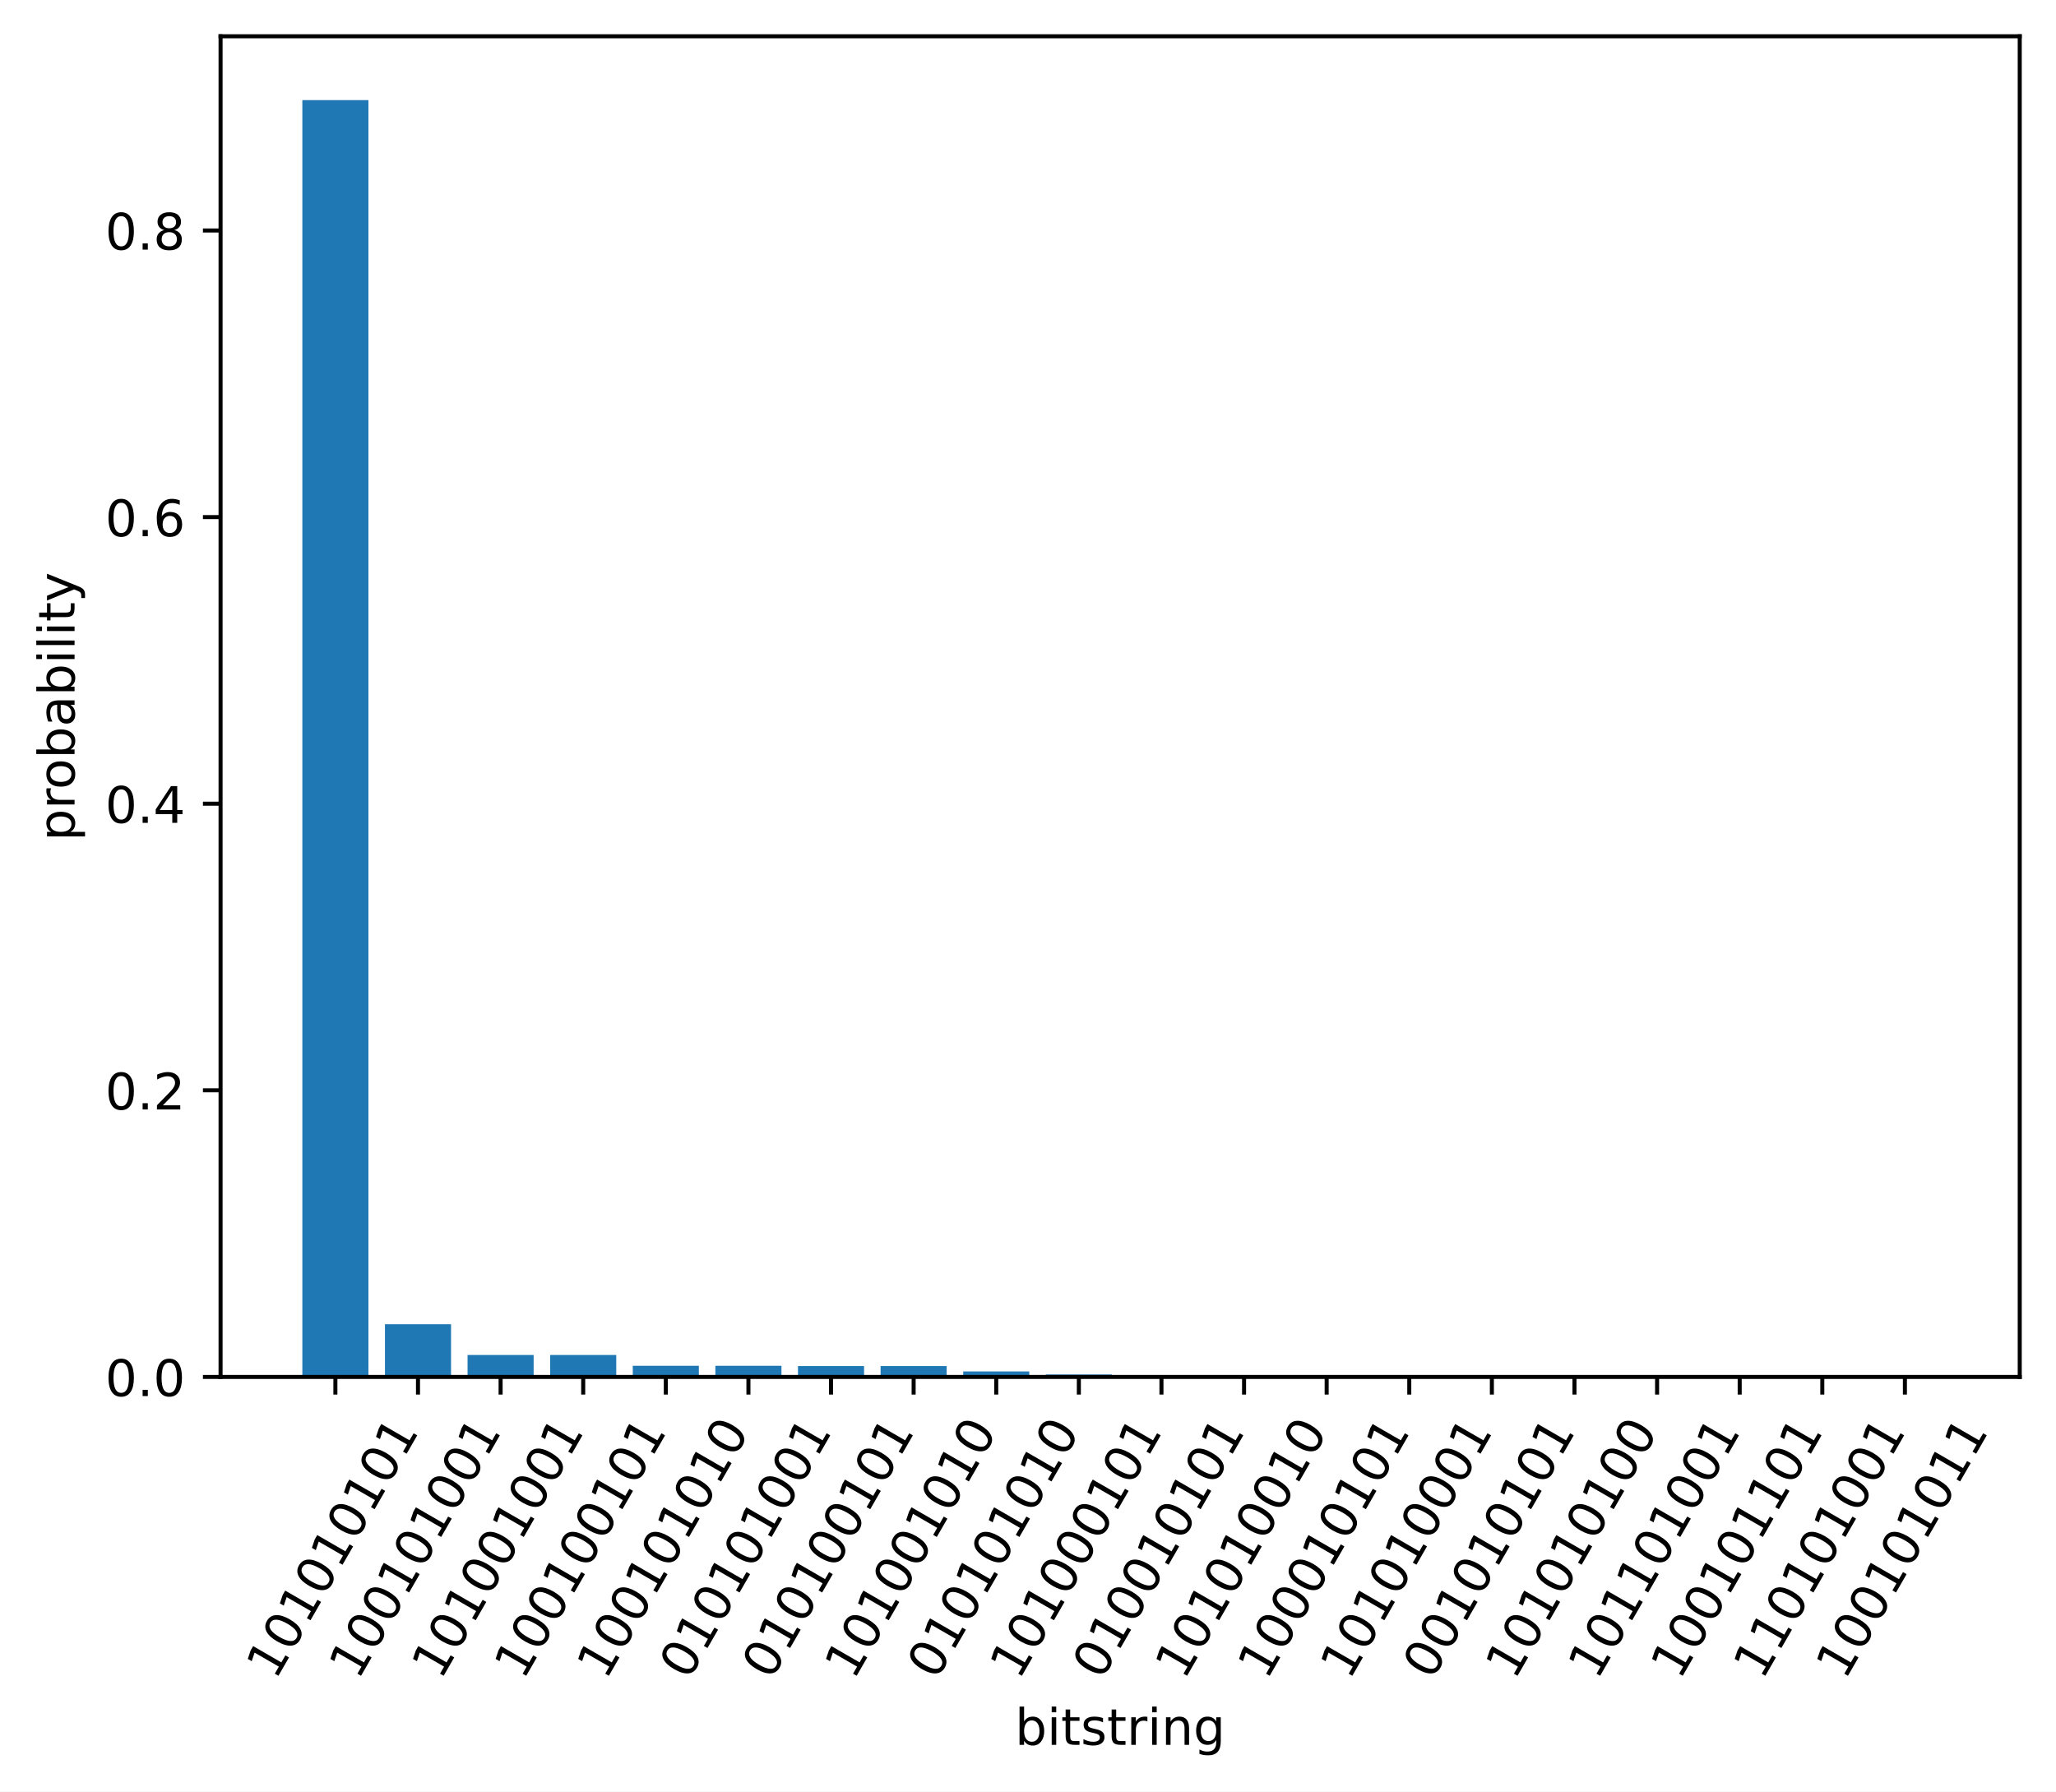
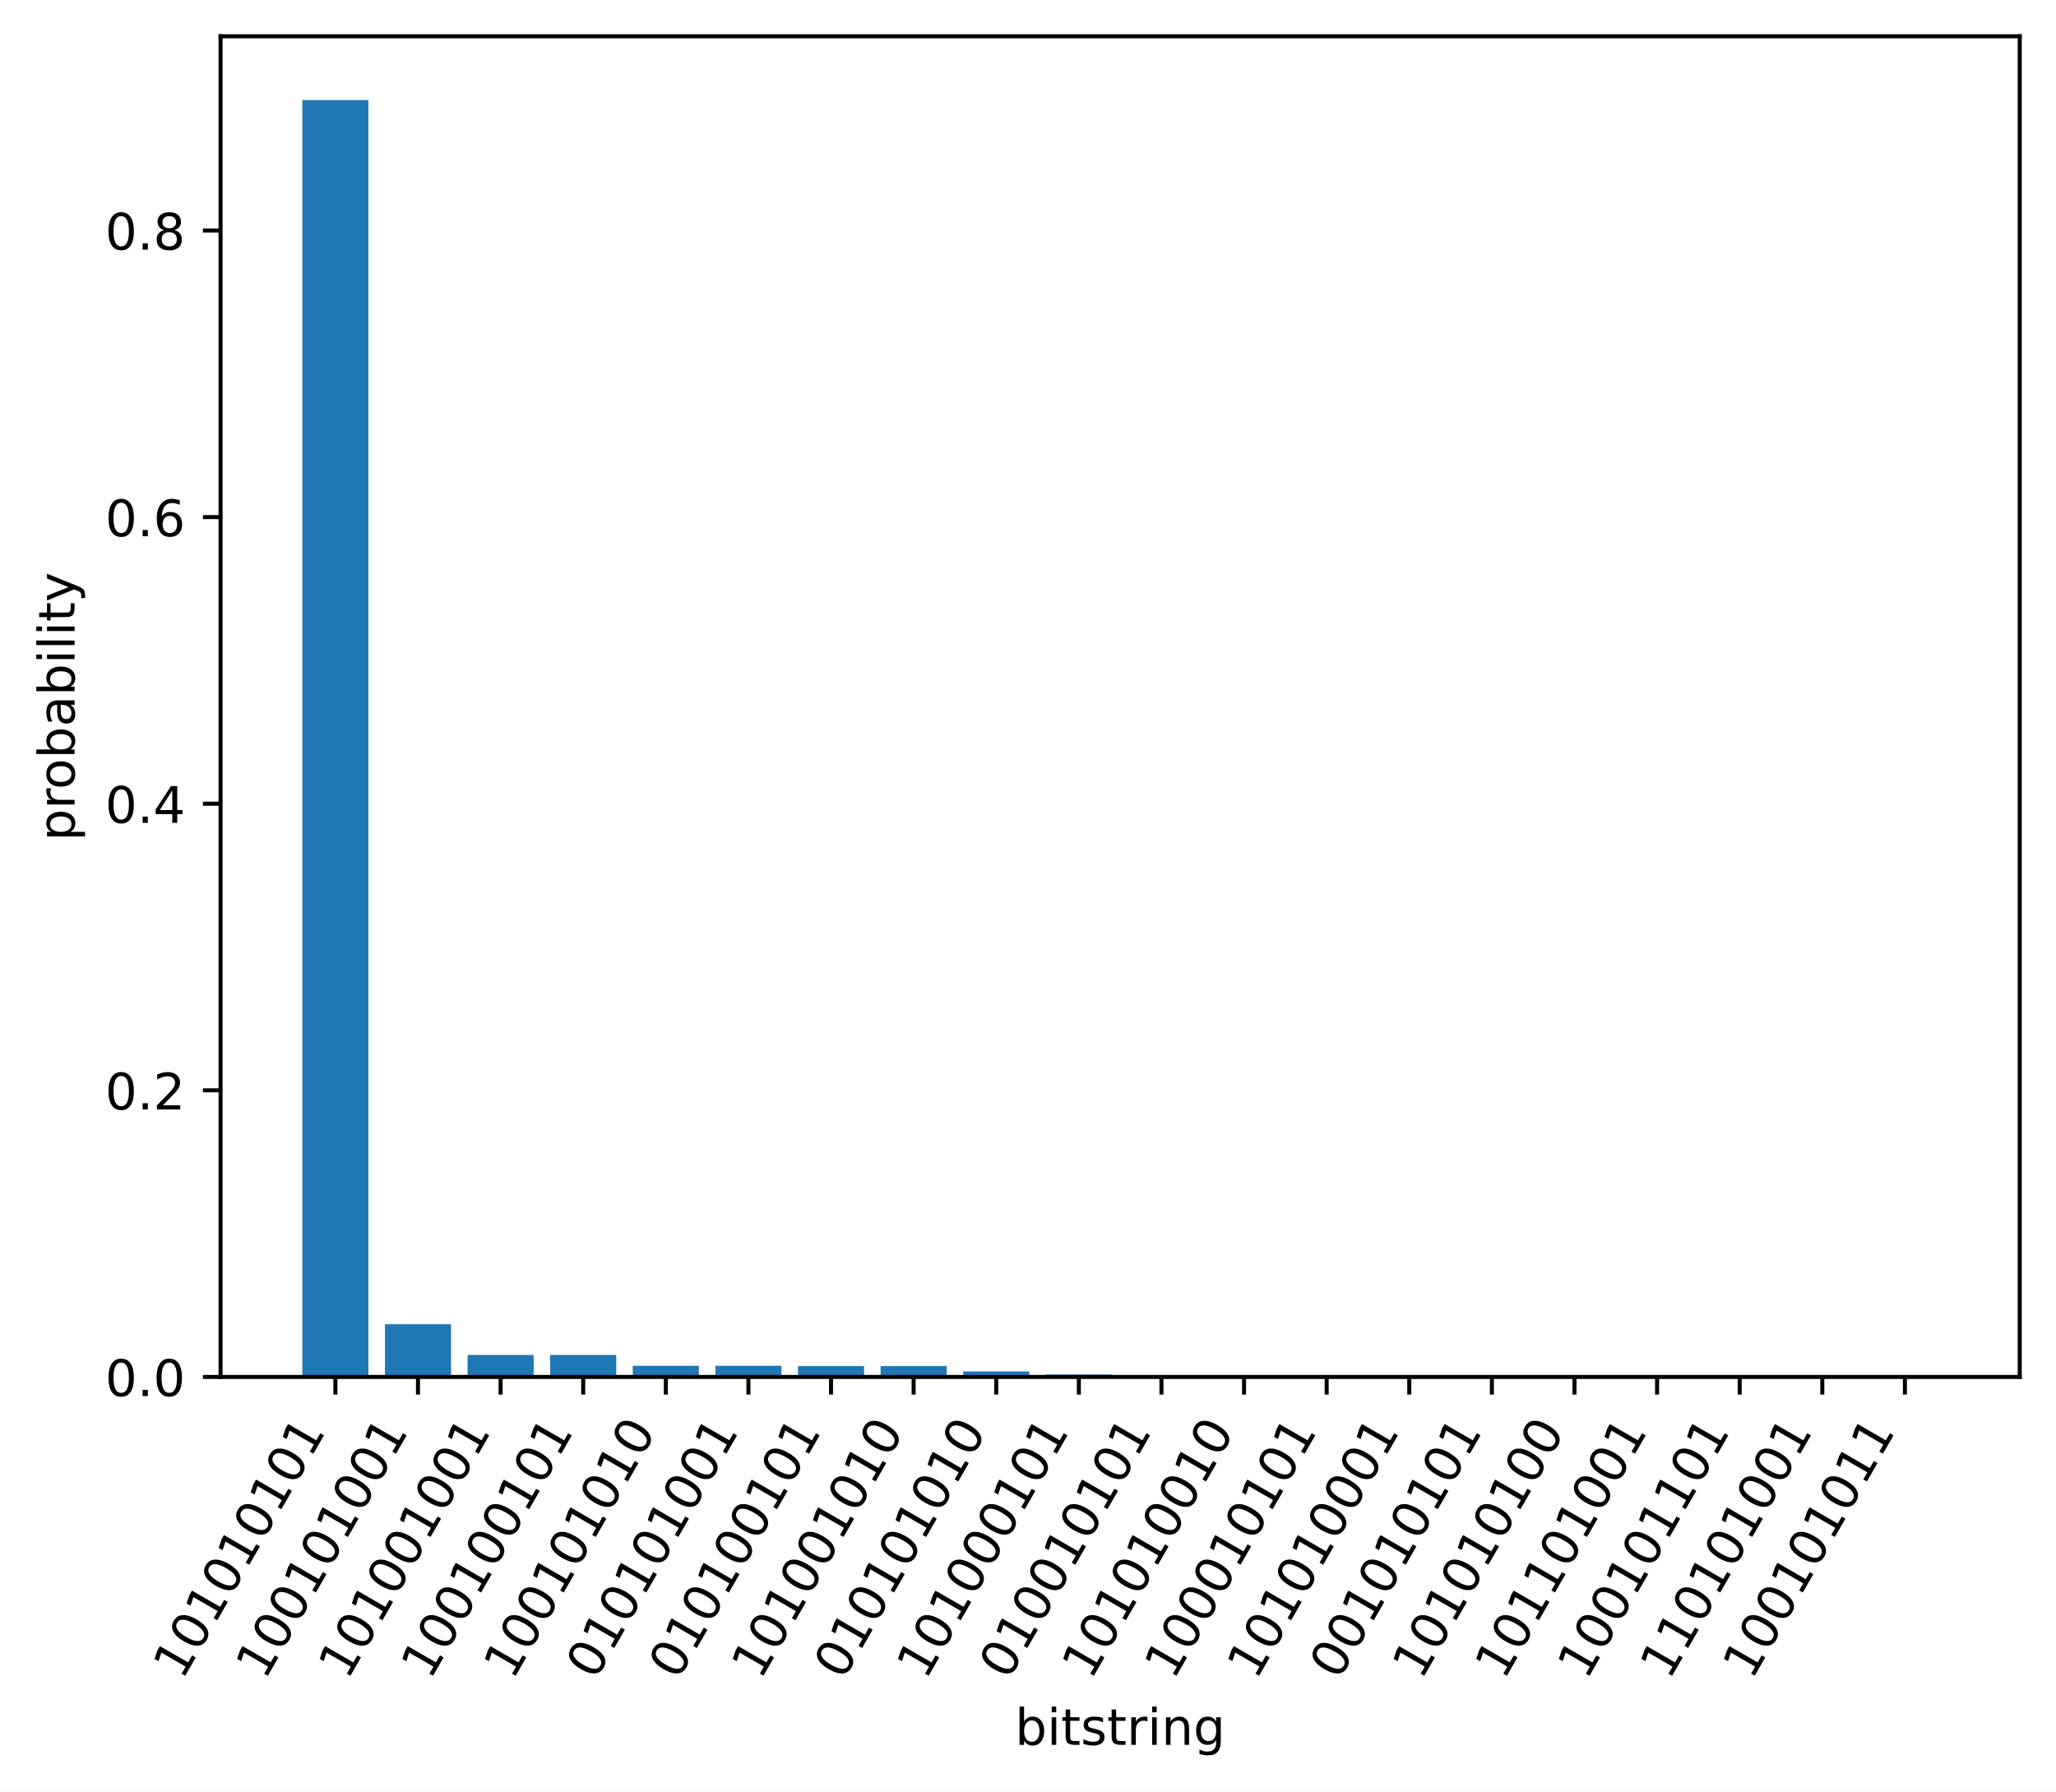
<svg xmlns="http://www.w3.org/2000/svg" xmlns:xlink="http://www.w3.org/1999/xlink" width="408.101pt" height="355.62pt" viewBox="0 0 408.101 355.62" version="1.1">
  <defs>
    <style type="text/css">*{stroke-linejoin: round; stroke-linecap: butt}</style>
  </defs>
  <g id="figure_1">
    <g id="patch_1">
      <path d="M 0 355.62  L 408.101 355.62  L 408.101 0  L 0 0  z " style="fill: #ffffff" />
    </g>
    <g id="axes_1">
      <g id="patch_2">
        <path d="M 43.781 273.312  L 400.901 273.312  L 400.901 7.2  L 43.781 7.2  z " style="fill: #ffffff" />
      </g>
      <g id="patch_3">
-         <path d="M 60.014 273.312  L 73.131 273.312  L 73.131 19.872  L 60.014 19.872  z " clip-path="url(#p822640b565)" style="fill: #1f77b4" />
+         <path d="M 60.014 273.312  L 73.131 273.312  L 73.131 19.872  L 60.014 19.872  z " clip-path="url(#p6cb3d31f31)" style="fill: #1f77b4" />
      </g>
      <g id="patch_4">
-         <path d="M 76.411 273.312  L 89.528 273.312  L 89.528 262.848  L 76.411 262.848  z " clip-path="url(#p822640b565)" style="fill: #1f77b4" />
+         <path d="M 76.411 273.312  L 89.528 273.312  L 89.528 262.848  L 76.411 262.848  z " clip-path="url(#p6cb3d31f31)" style="fill: #1f77b4" />
      </g>
      <g id="patch_5">
-         <path d="M 92.807 273.312  L 105.925 273.312  L 105.925 268.96  L 92.807 268.96  z " clip-path="url(#p822640b565)" style="fill: #1f77b4" />
+         <path d="M 92.807 273.312  L 105.925 273.312  L 105.925 268.96  L 92.807 268.96  z " clip-path="url(#p6cb3d31f31)" style="fill: #1f77b4" />
      </g>
      <g id="patch_6">
-         <path d="M 109.204 273.312  L 122.321 273.312  L 122.321 268.96  L 109.204 268.96  z " clip-path="url(#p822640b565)" style="fill: #1f77b4" />
+         <path d="M 109.204 273.312  L 122.321 273.312  L 122.321 268.96  L 109.204 268.96  z " clip-path="url(#p6cb3d31f31)" style="fill: #1f77b4" />
      </g>
      <g id="patch_7">
-         <path d="M 125.601 273.312  L 138.718 273.312  L 138.718 271.096  L 125.601 271.096  z " clip-path="url(#p822640b565)" style="fill: #1f77b4" />
+         <path d="M 125.601 273.312  L 138.718 273.312  L 138.718 271.096  L 125.601 271.096  z " clip-path="url(#p6cb3d31f31)" style="fill: #1f77b4" />
      </g>
      <g id="patch_8">
-         <path d="M 141.997 273.312  L 155.115 273.312  L 155.115 271.096  L 141.997 271.096  z " clip-path="url(#p822640b565)" style="fill: #1f77b4" />
+         <path d="M 141.997 273.312  L 155.115 273.312  L 155.115 271.096  L 141.997 271.096  z " clip-path="url(#p6cb3d31f31)" style="fill: #1f77b4" />
      </g>
      <g id="patch_9">
-         <path d="M 158.394 273.312  L 171.511 273.312  L 171.511 271.157  L 158.394 271.157  z " clip-path="url(#p822640b565)" style="fill: #1f77b4" />
+         <path d="M 158.394 273.312  L 171.511 273.312  L 171.511 271.157  L 158.394 271.157  z " clip-path="url(#p6cb3d31f31)" style="fill: #1f77b4" />
      </g>
      <g id="patch_10">
-         <path d="M 174.791 273.312  L 187.908 273.312  L 187.908 271.157  L 174.791 271.157  z " clip-path="url(#p822640b565)" style="fill: #1f77b4" />
+         <path d="M 174.791 273.312  L 187.908 273.312  L 187.908 271.157  L 174.791 271.157  z " clip-path="url(#p6cb3d31f31)" style="fill: #1f77b4" />
      </g>
      <g id="patch_11">
-         <path d="M 191.188 273.312  L 204.305 273.312  L 204.305 272.225  L 191.188 272.225  z " clip-path="url(#p822640b565)" style="fill: #1f77b4" />
+         <path d="M 191.188 273.312  L 204.305 273.312  L 204.305 272.225  L 191.188 272.225  z " clip-path="url(#p6cb3d31f31)" style="fill: #1f77b4" />
      </g>
      <g id="patch_12">
-         <path d="M 207.584 273.312  L 220.702 273.312  L 220.702 272.832  L 207.584 272.832  z " clip-path="url(#p822640b565)" style="fill: #1f77b4" />
+         <path d="M 207.584 273.312  L 220.702 273.312  L 220.702 272.832  L 207.584 272.832  z " clip-path="url(#p6cb3d31f31)" style="fill: #1f77b4" />
      </g>
      <g id="patch_13">
-         <path d="M 223.981 273.312  L 237.098 273.312  L 237.098 272.972  L 223.981 272.972  z " clip-path="url(#p822640b565)" style="fill: #1f77b4" />
+         <path d="M 223.981 273.312  L 237.098 273.312  L 237.098 272.972  L 223.981 272.972  z " clip-path="url(#p6cb3d31f31)" style="fill: #1f77b4" />
      </g>
      <g id="patch_14">
-         <path d="M 240.378 273.312  L 253.495 273.312  L 253.495 272.972  L 240.378 272.972  z " clip-path="url(#p822640b565)" style="fill: #1f77b4" />
+         <path d="M 240.378 273.312  L 253.495 273.312  L 253.495 272.972  L 240.378 272.972  z " clip-path="url(#p6cb3d31f31)" style="fill: #1f77b4" />
      </g>
      <g id="patch_15">
-         <path d="M 256.774 273.312  L 269.892 273.312  L 269.892 273.024  L 256.774 273.024  z " clip-path="url(#p822640b565)" style="fill: #1f77b4" />
+         <path d="M 256.774 273.312  L 269.892 273.312  L 269.892 273.024  L 256.774 273.024  z " clip-path="url(#p6cb3d31f31)" style="fill: #1f77b4" />
      </g>
      <g id="patch_16">
-         <path d="M 273.171 273.312  L 286.288 273.312  L 286.288 273.024  L 273.171 273.024  z " clip-path="url(#p822640b565)" style="fill: #1f77b4" />
+         <path d="M 273.171 273.312  L 286.288 273.312  L 286.288 273.024  L 273.171 273.024  z " clip-path="url(#p6cb3d31f31)" style="fill: #1f77b4" />
      </g>
      <g id="patch_17">
-         <path d="M 289.568 273.312  L 302.685 273.312  L 302.685 273.269  L 289.568 273.269  z " clip-path="url(#p822640b565)" style="fill: #1f77b4" />
+         <path d="M 289.568 273.312  L 302.685 273.312  L 302.685 273.269  L 289.568 273.269  z " clip-path="url(#p6cb3d31f31)" style="fill: #1f77b4" />
      </g>
      <g id="patch_18">
-         <path d="M 305.964 273.312  L 319.082 273.312  L 319.082 273.269  L 305.964 273.269  z " clip-path="url(#p822640b565)" style="fill: #1f77b4" />
+         <path d="M 305.964 273.312  L 319.082 273.312  L 319.082 273.269  L 305.964 273.269  z " clip-path="url(#p6cb3d31f31)" style="fill: #1f77b4" />
      </g>
      <g id="patch_19">
-         <path d="M 322.361 273.312  L 335.478 273.312  L 335.478 273.296  L 322.361 273.296  z " clip-path="url(#p822640b565)" style="fill: #1f77b4" />
+         <path d="M 322.361 273.312  L 335.478 273.312  L 335.478 273.296  L 322.361 273.296  z " clip-path="url(#p6cb3d31f31)" style="fill: #1f77b4" />
      </g>
      <g id="patch_20">
-         <path d="M 338.758 273.312  L 351.875 273.312  L 351.875 273.296  L 338.758 273.296  z " clip-path="url(#p822640b565)" style="fill: #1f77b4" />
+         <path d="M 338.758 273.312  L 351.875 273.312  L 351.875 273.296  L 338.758 273.296  z " clip-path="url(#p6cb3d31f31)" style="fill: #1f77b4" />
      </g>
      <g id="patch_21">
-         <path d="M 355.154 273.312  L 368.272 273.312  L 368.272 273.299  L 355.154 273.299  z " clip-path="url(#p822640b565)" style="fill: #1f77b4" />
+         <path d="M 355.154 273.312  L 368.272 273.312  L 368.272 273.299  L 355.154 273.299  z " clip-path="url(#p6cb3d31f31)" style="fill: #1f77b4" />
      </g>
      <g id="patch_22">
-         <path d="M 371.551 273.312  L 384.669 273.312  L 384.669 273.299  L 371.551 273.299  z " clip-path="url(#p822640b565)" style="fill: #1f77b4" />
+         <path d="M 371.551 273.312  L 384.669 273.312  L 384.669 273.299  L 371.551 273.299  z " clip-path="url(#p6cb3d31f31)" style="fill: #1f77b4" />
      </g>
      <g id="matplotlib.axis_1">
        <g id="xtick_1">
          <g id="line2d_1">
            <defs>
-               <path id="m96a65bae94" d="M 0 0  L 0 3.5  " style="stroke: #000000; stroke-width: 0.8" />
+               <path id="ma0d91b979c" d="M 0 0  L 0 3.5  " style="stroke: #000000; stroke-width: 0.8" />
            </defs>
            <g>
-               <use xlink:href="#m96a65bae94" x="66.573" y="273.312" style="stroke: #000000; stroke-width: 0.8" />
+               <use xlink:href="#ma0d91b979c" x="66.573" y="273.312" style="stroke: #000000; stroke-width: 0.8" />
            </g>
          </g>
          <g id="text_1">
-             <g transform="translate(54.64672 333.702)rotate(-60)scale(0.1 -0.1)">
+             <g transform="translate(36.14034 333.702)rotate(-60)scale(0.1 -0.1)">
              <defs>
                <path id="DejaVuSans-31" d="M 794 531  L 1825 531  L 1825 4091  L 703 3866  L 703 4441  L 1819 4666  L 2450 4666  L 2450 531  L 3481 531  L 3481 0  L 794 0  L 794 531  z " transform="scale(0.015625)" />
                <path id="DejaVuSans-30" d="M 2034 4250  Q 1547 4250 1301 3770  Q 1056 3291 1056 2328  Q 1056 1369 1301 889  Q 1547 409 2034 409  Q 2525 409 2770 889  Q 3016 1369 3016 2328  Q 3016 3291 2770 3770  Q 2525 4250 2034 4250  z M 2034 4750  Q 2819 4750 3233 4129  Q 3647 3509 3647 2328  Q 3647 1150 3233 529  Q 2819 -91 2034 -91  Q 1250 -91 836 529  Q 422 1150 422 2328  Q 422 3509 836 4129  Q 1250 4750 2034 4750  z " transform="scale(0.015625)" />
              </defs>
              <use xlink:href="#DejaVuSans-31" />
              <use xlink:href="#DejaVuSans-30" x="63.623" />
              <use xlink:href="#DejaVuSans-31" x="127.246" />
              <use xlink:href="#DejaVuSans-30" x="190.869" />
              <use xlink:href="#DejaVuSans-31" x="254.492" />
              <use xlink:href="#DejaVuSans-30" x="318.115" />
              <use xlink:href="#DejaVuSans-31" x="381.738" />
              <use xlink:href="#DejaVuSans-30" x="445.361" />
              <use xlink:href="#DejaVuSans-31" x="508.984" />
            </g>
          </g>
        </g>
        <g id="xtick_2">
          <g id="line2d_2">
            <g>
-               <use xlink:href="#m96a65bae94" x="82.969" y="273.312" style="stroke: #000000; stroke-width: 0.8" />
+               <use xlink:href="#ma0d91b979c" x="82.969" y="273.312" style="stroke: #000000; stroke-width: 0.8" />
            </g>
          </g>
          <g id="text_2">
-             <g transform="translate(71.04341 333.702)rotate(-60)scale(0.1 -0.1)">
+             <g transform="translate(52.53704 333.702)rotate(-60)scale(0.1 -0.1)">
              <use xlink:href="#DejaVuSans-31" />
              <use xlink:href="#DejaVuSans-30" x="63.623" />
              <use xlink:href="#DejaVuSans-30" x="127.246" />
              <use xlink:href="#DejaVuSans-31" x="190.869" />
              <use xlink:href="#DejaVuSans-30" x="254.492" />
              <use xlink:href="#DejaVuSans-31" x="318.115" />
              <use xlink:href="#DejaVuSans-30" x="381.738" />
              <use xlink:href="#DejaVuSans-30" x="445.361" />
              <use xlink:href="#DejaVuSans-31" x="508.984" />
            </g>
          </g>
        </g>
        <g id="xtick_3">
          <g id="line2d_3">
            <g>
-               <use xlink:href="#m96a65bae94" x="99.366" y="273.312" style="stroke: #000000; stroke-width: 0.8" />
+               <use xlink:href="#ma0d91b979c" x="99.366" y="273.312" style="stroke: #000000; stroke-width: 0.8" />
            </g>
          </g>
          <g id="text_3">
-             <g transform="translate(87.44011 333.702)rotate(-60)scale(0.1 -0.1)">
+             <g transform="translate(68.93373 333.702)rotate(-60)scale(0.1 -0.1)">
              <use xlink:href="#DejaVuSans-31" />
              <use xlink:href="#DejaVuSans-30" x="63.623" />
              <use xlink:href="#DejaVuSans-31" x="127.246" />
              <use xlink:href="#DejaVuSans-30" x="190.869" />
              <use xlink:href="#DejaVuSans-30" x="254.492" />
              <use xlink:href="#DejaVuSans-31" x="318.115" />
              <use xlink:href="#DejaVuSans-30" x="381.738" />
              <use xlink:href="#DejaVuSans-30" x="445.361" />
              <use xlink:href="#DejaVuSans-31" x="508.984" />
            </g>
          </g>
        </g>
        <g id="xtick_4">
          <g id="line2d_4">
            <g>
-               <use xlink:href="#m96a65bae94" x="115.763" y="273.312" style="stroke: #000000; stroke-width: 0.8" />
+               <use xlink:href="#ma0d91b979c" x="115.763" y="273.312" style="stroke: #000000; stroke-width: 0.8" />
            </g>
          </g>
          <g id="text_4">
-             <g transform="translate(103.8368 333.702)rotate(-60)scale(0.1 -0.1)">
+             <g transform="translate(85.33043 333.702)rotate(-60)scale(0.1 -0.1)">
              <use xlink:href="#DejaVuSans-31" />
              <use xlink:href="#DejaVuSans-30" x="63.623" />
              <use xlink:href="#DejaVuSans-30" x="127.246" />
              <use xlink:href="#DejaVuSans-31" x="190.869" />
              <use xlink:href="#DejaVuSans-30" x="254.492" />
              <use xlink:href="#DejaVuSans-30" x="318.115" />
              <use xlink:href="#DejaVuSans-31" x="381.738" />
              <use xlink:href="#DejaVuSans-30" x="445.361" />
              <use xlink:href="#DejaVuSans-31" x="508.984" />
            </g>
          </g>
        </g>
        <g id="xtick_5">
          <g id="line2d_5">
            <g>
-               <use xlink:href="#m96a65bae94" x="132.159" y="273.312" style="stroke: #000000; stroke-width: 0.8" />
+               <use xlink:href="#ma0d91b979c" x="132.159" y="273.312" style="stroke: #000000; stroke-width: 0.8" />
            </g>
          </g>
          <g id="text_5">
-             <g transform="translate(120.2335 333.702)rotate(-60)scale(0.1 -0.1)">
+             <g transform="translate(101.7271 333.702)rotate(-60)scale(0.1 -0.1)">
              <use xlink:href="#DejaVuSans-31" />
              <use xlink:href="#DejaVuSans-30" x="63.623" />
              <use xlink:href="#DejaVuSans-30" x="127.246" />
              <use xlink:href="#DejaVuSans-31" x="190.869" />
              <use xlink:href="#DejaVuSans-30" x="254.492" />
              <use xlink:href="#DejaVuSans-31" x="318.115" />
              <use xlink:href="#DejaVuSans-30" x="381.738" />
              <use xlink:href="#DejaVuSans-31" x="445.361" />
              <use xlink:href="#DejaVuSans-30" x="508.984" />
            </g>
          </g>
        </g>
        <g id="xtick_6">
          <g id="line2d_6">
            <g>
-               <use xlink:href="#m96a65bae94" x="148.556" y="273.312" style="stroke: #000000; stroke-width: 0.8" />
+               <use xlink:href="#ma0d91b979c" x="148.556" y="273.312" style="stroke: #000000; stroke-width: 0.8" />
            </g>
          </g>
          <g id="text_6">
-             <g transform="translate(136.6302 333.702)rotate(-60)scale(0.1 -0.1)">
+             <g transform="translate(118.1238 333.702)rotate(-60)scale(0.1 -0.1)">
              <use xlink:href="#DejaVuSans-30" />
              <use xlink:href="#DejaVuSans-31" x="63.623" />
              <use xlink:href="#DejaVuSans-30" x="127.246" />
              <use xlink:href="#DejaVuSans-31" x="190.869" />
              <use xlink:href="#DejaVuSans-30" x="254.492" />
              <use xlink:href="#DejaVuSans-31" x="318.115" />
              <use xlink:href="#DejaVuSans-30" x="381.738" />
              <use xlink:href="#DejaVuSans-30" x="445.361" />
              <use xlink:href="#DejaVuSans-31" x="508.984" />
            </g>
          </g>
        </g>
        <g id="xtick_7">
          <g id="line2d_7">
            <g>
-               <use xlink:href="#m96a65bae94" x="164.953" y="273.312" style="stroke: #000000; stroke-width: 0.8" />
+               <use xlink:href="#ma0d91b979c" x="164.953" y="273.312" style="stroke: #000000; stroke-width: 0.8" />
            </g>
          </g>
          <g id="text_7">
-             <g transform="translate(153.0269 333.702)rotate(-60)scale(0.1 -0.1)">
+             <g transform="translate(134.5205 333.702)rotate(-60)scale(0.1 -0.1)">
              <use xlink:href="#DejaVuSans-30" />
              <use xlink:href="#DejaVuSans-31" x="63.623" />
              <use xlink:href="#DejaVuSans-30" x="127.246" />
              <use xlink:href="#DejaVuSans-31" x="190.869" />
              <use xlink:href="#DejaVuSans-30" x="254.492" />
              <use xlink:href="#DejaVuSans-30" x="318.115" />
              <use xlink:href="#DejaVuSans-31" x="381.738" />
              <use xlink:href="#DejaVuSans-30" x="445.361" />
              <use xlink:href="#DejaVuSans-31" x="508.984" />
            </g>
          </g>
        </g>
        <g id="xtick_8">
          <g id="line2d_8">
            <g>
-               <use xlink:href="#m96a65bae94" x="181.35" y="273.312" style="stroke: #000000; stroke-width: 0.8" />
+               <use xlink:href="#ma0d91b979c" x="181.35" y="273.312" style="stroke: #000000; stroke-width: 0.8" />
            </g>
          </g>
          <g id="text_8">
-             <g transform="translate(169.4236 333.702)rotate(-60)scale(0.1 -0.1)">
+             <g transform="translate(150.9172 333.702)rotate(-60)scale(0.1 -0.1)">
              <use xlink:href="#DejaVuSans-31" />
              <use xlink:href="#DejaVuSans-30" x="63.623" />
              <use xlink:href="#DejaVuSans-31" x="127.246" />
              <use xlink:href="#DejaVuSans-30" x="190.869" />
              <use xlink:href="#DejaVuSans-30" x="254.492" />
              <use xlink:href="#DejaVuSans-31" x="318.115" />
              <use xlink:href="#DejaVuSans-30" x="381.738" />
              <use xlink:href="#DejaVuSans-31" x="445.361" />
              <use xlink:href="#DejaVuSans-30" x="508.984" />
            </g>
          </g>
        </g>
        <g id="xtick_9">
          <g id="line2d_9">
            <g>
-               <use xlink:href="#m96a65bae94" x="197.746" y="273.312" style="stroke: #000000; stroke-width: 0.8" />
+               <use xlink:href="#ma0d91b979c" x="197.746" y="273.312" style="stroke: #000000; stroke-width: 0.8" />
            </g>
          </g>
          <g id="text_9">
-             <g transform="translate(185.8203 333.702)rotate(-60)scale(0.1 -0.1)">
+             <g transform="translate(167.3139 333.702)rotate(-60)scale(0.1 -0.1)">
              <use xlink:href="#DejaVuSans-30" />
              <use xlink:href="#DejaVuSans-31" x="63.623" />
              <use xlink:href="#DejaVuSans-30" x="127.246" />
              <use xlink:href="#DejaVuSans-31" x="190.869" />
              <use xlink:href="#DejaVuSans-30" x="254.492" />
              <use xlink:href="#DejaVuSans-31" x="318.115" />
              <use xlink:href="#DejaVuSans-30" x="381.738" />
              <use xlink:href="#DejaVuSans-31" x="445.361" />
              <use xlink:href="#DejaVuSans-30" x="508.984" />
            </g>
          </g>
        </g>
        <g id="xtick_10">
          <g id="line2d_10">
            <g>
-               <use xlink:href="#m96a65bae94" x="214.143" y="273.312" style="stroke: #000000; stroke-width: 0.8" />
+               <use xlink:href="#ma0d91b979c" x="214.143" y="273.312" style="stroke: #000000; stroke-width: 0.8" />
            </g>
          </g>
          <g id="text_10">
-             <g transform="translate(202.217 333.702)rotate(-60)scale(0.1 -0.1)">
+             <g transform="translate(183.7106 333.702)rotate(-60)scale(0.1 -0.1)">
              <use xlink:href="#DejaVuSans-31" />
              <use xlink:href="#DejaVuSans-30" x="63.623" />
              <use xlink:href="#DejaVuSans-31" x="127.246" />
              <use xlink:href="#DejaVuSans-30" x="190.869" />
              <use xlink:href="#DejaVuSans-30" x="254.492" />
              <use xlink:href="#DejaVuSans-30" x="318.115" />
              <use xlink:href="#DejaVuSans-31" x="381.738" />
              <use xlink:href="#DejaVuSans-30" x="445.361" />
              <use xlink:href="#DejaVuSans-31" x="508.984" />
            </g>
          </g>
        </g>
        <g id="xtick_11">
          <g id="line2d_11">
            <g>
-               <use xlink:href="#m96a65bae94" x="230.54" y="273.312" style="stroke: #000000; stroke-width: 0.8" />
+               <use xlink:href="#ma0d91b979c" x="230.54" y="273.312" style="stroke: #000000; stroke-width: 0.8" />
            </g>
          </g>
          <g id="text_11">
-             <g transform="translate(218.6137 333.702)rotate(-60)scale(0.1 -0.1)">
+             <g transform="translate(200.1073 333.702)rotate(-60)scale(0.1 -0.1)">
              <use xlink:href="#DejaVuSans-30" />
              <use xlink:href="#DejaVuSans-31" x="63.623" />
              <use xlink:href="#DejaVuSans-30" x="127.246" />
              <use xlink:href="#DejaVuSans-30" x="190.869" />
              <use xlink:href="#DejaVuSans-31" x="254.492" />
              <use xlink:href="#DejaVuSans-30" x="318.115" />
              <use xlink:href="#DejaVuSans-31" x="381.738" />
              <use xlink:href="#DejaVuSans-30" x="445.361" />
              <use xlink:href="#DejaVuSans-31" x="508.984" />
            </g>
          </g>
        </g>
        <g id="xtick_12">
          <g id="line2d_12">
            <g>
-               <use xlink:href="#m96a65bae94" x="246.936" y="273.312" style="stroke: #000000; stroke-width: 0.8" />
+               <use xlink:href="#ma0d91b979c" x="246.936" y="273.312" style="stroke: #000000; stroke-width: 0.8" />
            </g>
          </g>
          <g id="text_12">
-             <g transform="translate(235.0104 333.702)rotate(-60)scale(0.1 -0.1)">
+             <g transform="translate(216.504 333.702)rotate(-60)scale(0.1 -0.1)">
              <use xlink:href="#DejaVuSans-31" />
              <use xlink:href="#DejaVuSans-30" x="63.623" />
              <use xlink:href="#DejaVuSans-31" x="127.246" />
              <use xlink:href="#DejaVuSans-30" x="190.869" />
              <use xlink:href="#DejaVuSans-31" x="254.492" />
              <use xlink:href="#DejaVuSans-30" x="318.115" />
              <use xlink:href="#DejaVuSans-30" x="381.738" />
              <use xlink:href="#DejaVuSans-31" x="445.361" />
              <use xlink:href="#DejaVuSans-30" x="508.984" />
            </g>
          </g>
        </g>
        <g id="xtick_13">
          <g id="line2d_13">
            <g>
-               <use xlink:href="#m96a65bae94" x="263.333" y="273.312" style="stroke: #000000; stroke-width: 0.8" />
+               <use xlink:href="#ma0d91b979c" x="263.333" y="273.312" style="stroke: #000000; stroke-width: 0.8" />
            </g>
          </g>
          <g id="text_13">
-             <g transform="translate(251.407 333.702)rotate(-60)scale(0.1 -0.1)">
+             <g transform="translate(232.9007 333.702)rotate(-60)scale(0.1 -0.1)">
              <use xlink:href="#DejaVuSans-31" />
              <use xlink:href="#DejaVuSans-30" x="63.623" />
              <use xlink:href="#DejaVuSans-30" x="127.246" />
              <use xlink:href="#DejaVuSans-30" x="190.869" />
              <use xlink:href="#DejaVuSans-31" x="254.492" />
              <use xlink:href="#DejaVuSans-30" x="318.115" />
              <use xlink:href="#DejaVuSans-31" x="381.738" />
              <use xlink:href="#DejaVuSans-30" x="445.361" />
              <use xlink:href="#DejaVuSans-31" x="508.984" />
            </g>
          </g>
        </g>
        <g id="xtick_14">
          <g id="line2d_14">
            <g>
-               <use xlink:href="#m96a65bae94" x="279.73" y="273.312" style="stroke: #000000; stroke-width: 0.8" />
+               <use xlink:href="#ma0d91b979c" x="279.73" y="273.312" style="stroke: #000000; stroke-width: 0.8" />
            </g>
          </g>
          <g id="text_14">
-             <g transform="translate(267.8037 333.702)rotate(-60)scale(0.1 -0.1)">
+             <g transform="translate(249.2974 333.702)rotate(-60)scale(0.1 -0.1)">
              <use xlink:href="#DejaVuSans-31" />
              <use xlink:href="#DejaVuSans-30" x="63.623" />
              <use xlink:href="#DejaVuSans-31" x="127.246" />
              <use xlink:href="#DejaVuSans-30" x="190.869" />
              <use xlink:href="#DejaVuSans-31" x="254.492" />
              <use xlink:href="#DejaVuSans-30" x="318.115" />
              <use xlink:href="#DejaVuSans-30" x="381.738" />
              <use xlink:href="#DejaVuSans-30" x="445.361" />
              <use xlink:href="#DejaVuSans-31" x="508.984" />
            </g>
          </g>
        </g>
        <g id="xtick_15">
          <g id="line2d_15">
            <g>
-               <use xlink:href="#m96a65bae94" x="296.126" y="273.312" style="stroke: #000000; stroke-width: 0.8" />
+               <use xlink:href="#ma0d91b979c" x="296.126" y="273.312" style="stroke: #000000; stroke-width: 0.8" />
            </g>
          </g>
          <g id="text_15">
-             <g transform="translate(284.2004 333.702)rotate(-60)scale(0.1 -0.1)">
+             <g transform="translate(265.6941 333.702)rotate(-60)scale(0.1 -0.1)">
              <use xlink:href="#DejaVuSans-30" />
              <use xlink:href="#DejaVuSans-30" x="63.623" />
              <use xlink:href="#DejaVuSans-31" x="127.246" />
              <use xlink:href="#DejaVuSans-30" x="190.869" />
              <use xlink:href="#DejaVuSans-31" x="254.492" />
              <use xlink:href="#DejaVuSans-30" x="318.115" />
              <use xlink:href="#DejaVuSans-31" x="381.738" />
              <use xlink:href="#DejaVuSans-30" x="445.361" />
              <use xlink:href="#DejaVuSans-31" x="508.984" />
            </g>
          </g>
        </g>
        <g id="xtick_16">
          <g id="line2d_16">
            <g>
-               <use xlink:href="#m96a65bae94" x="312.523" y="273.312" style="stroke: #000000; stroke-width: 0.8" />
+               <use xlink:href="#ma0d91b979c" x="312.523" y="273.312" style="stroke: #000000; stroke-width: 0.8" />
            </g>
          </g>
          <g id="text_16">
-             <g transform="translate(300.5971 333.702)rotate(-60)scale(0.1 -0.1)">
+             <g transform="translate(282.0908 333.702)rotate(-60)scale(0.1 -0.1)">
              <use xlink:href="#DejaVuSans-31" />
              <use xlink:href="#DejaVuSans-30" x="63.623" />
              <use xlink:href="#DejaVuSans-31" x="127.246" />
              <use xlink:href="#DejaVuSans-30" x="190.869" />
              <use xlink:href="#DejaVuSans-31" x="254.492" />
              <use xlink:href="#DejaVuSans-30" x="318.115" />
              <use xlink:href="#DejaVuSans-31" x="381.738" />
              <use xlink:href="#DejaVuSans-30" x="445.361" />
              <use xlink:href="#DejaVuSans-30" x="508.984" />
            </g>
          </g>
        </g>
        <g id="xtick_17">
          <g id="line2d_17">
            <g>
-               <use xlink:href="#m96a65bae94" x="328.92" y="273.312" style="stroke: #000000; stroke-width: 0.8" />
+               <use xlink:href="#ma0d91b979c" x="328.92" y="273.312" style="stroke: #000000; stroke-width: 0.8" />
            </g>
          </g>
          <g id="text_17">
-             <g transform="translate(316.9938 333.702)rotate(-60)scale(0.1 -0.1)">
+             <g transform="translate(298.4875 333.702)rotate(-60)scale(0.1 -0.1)">
              <use xlink:href="#DejaVuSans-31" />
              <use xlink:href="#DejaVuSans-30" x="63.623" />
              <use xlink:href="#DejaVuSans-31" x="127.246" />
              <use xlink:href="#DejaVuSans-31" x="190.869" />
              <use xlink:href="#DejaVuSans-30" x="254.492" />
              <use xlink:href="#DejaVuSans-31" x="318.115" />
              <use xlink:href="#DejaVuSans-30" x="381.738" />
              <use xlink:href="#DejaVuSans-30" x="445.361" />
              <use xlink:href="#DejaVuSans-31" x="508.984" />
            </g>
          </g>
        </g>
        <g id="xtick_18">
          <g id="line2d_18">
            <g>
-               <use xlink:href="#m96a65bae94" x="345.316" y="273.312" style="stroke: #000000; stroke-width: 0.8" />
+               <use xlink:href="#ma0d91b979c" x="345.316" y="273.312" style="stroke: #000000; stroke-width: 0.8" />
            </g>
          </g>
          <g id="text_18">
-             <g transform="translate(333.3905 333.702)rotate(-60)scale(0.1 -0.1)">
+             <g transform="translate(314.8841 333.702)rotate(-60)scale(0.1 -0.1)">
              <use xlink:href="#DejaVuSans-31" />
              <use xlink:href="#DejaVuSans-30" x="63.623" />
              <use xlink:href="#DejaVuSans-30" x="127.246" />
              <use xlink:href="#DejaVuSans-31" x="190.869" />
              <use xlink:href="#DejaVuSans-30" x="254.492" />
              <use xlink:href="#DejaVuSans-31" x="318.115" />
              <use xlink:href="#DejaVuSans-31" x="381.738" />
              <use xlink:href="#DejaVuSans-30" x="445.361" />
              <use xlink:href="#DejaVuSans-31" x="508.984" />
            </g>
          </g>
        </g>
        <g id="xtick_19">
          <g id="line2d_19">
            <g>
-               <use xlink:href="#m96a65bae94" x="361.713" y="273.312" style="stroke: #000000; stroke-width: 0.8" />
+               <use xlink:href="#ma0d91b979c" x="361.713" y="273.312" style="stroke: #000000; stroke-width: 0.8" />
            </g>
          </g>
          <g id="text_19">
-             <g transform="translate(349.7872 333.702)rotate(-60)scale(0.1 -0.1)">
+             <g transform="translate(331.2808 333.702)rotate(-60)scale(0.1 -0.1)">
              <use xlink:href="#DejaVuSans-31" />
              <use xlink:href="#DejaVuSans-31" x="63.623" />
              <use xlink:href="#DejaVuSans-30" x="127.246" />
              <use xlink:href="#DejaVuSans-31" x="190.869" />
              <use xlink:href="#DejaVuSans-30" x="254.492" />
              <use xlink:href="#DejaVuSans-31" x="318.115" />
              <use xlink:href="#DejaVuSans-30" x="381.738" />
              <use xlink:href="#DejaVuSans-30" x="445.361" />
              <use xlink:href="#DejaVuSans-31" x="508.984" />
            </g>
          </g>
        </g>
        <g id="xtick_20">
          <g id="line2d_20">
            <g>
-               <use xlink:href="#m96a65bae94" x="378.11" y="273.312" style="stroke: #000000; stroke-width: 0.8" />
+               <use xlink:href="#ma0d91b979c" x="378.11" y="273.312" style="stroke: #000000; stroke-width: 0.8" />
            </g>
          </g>
          <g id="text_20">
-             <g transform="translate(366.1839 333.702)rotate(-60)scale(0.1 -0.1)">
+             <g transform="translate(347.6775 333.702)rotate(-60)scale(0.1 -0.1)">
              <use xlink:href="#DejaVuSans-31" />
              <use xlink:href="#DejaVuSans-30" x="63.623" />
              <use xlink:href="#DejaVuSans-30" x="127.246" />
              <use xlink:href="#DejaVuSans-31" x="190.869" />
              <use xlink:href="#DejaVuSans-30" x="254.492" />
              <use xlink:href="#DejaVuSans-31" x="318.115" />
              <use xlink:href="#DejaVuSans-30" x="381.738" />
              <use xlink:href="#DejaVuSans-31" x="445.361" />
              <use xlink:href="#DejaVuSans-31" x="508.984" />
            </g>
          </g>
        </g>
        <g id="text_21">
          <g transform="translate(201.4655 346.3403)scale(0.1 -0.1)">
            <defs>
              <path id="DejaVuSans-62" d="M 3116 1747  Q 3116 2381 2855 2742  Q 2594 3103 2138 3103  Q 1681 3103 1420 2742  Q 1159 2381 1159 1747  Q 1159 1113 1420 752  Q 1681 391 2138 391  Q 2594 391 2855 752  Q 3116 1113 3116 1747  z M 1159 2969  Q 1341 3281 1617 3432  Q 1894 3584 2278 3584  Q 2916 3584 3314 3078  Q 3713 2572 3713 1747  Q 3713 922 3314 415  Q 2916 -91 2278 -91  Q 1894 -91 1617 61  Q 1341 213 1159 525  L 1159 0  L 581 0  L 581 4863  L 1159 4863  L 1159 2969  z " transform="scale(0.015625)" />
              <path id="DejaVuSans-69" d="M 603 3500  L 1178 3500  L 1178 0  L 603 0  L 603 3500  z M 603 4863  L 1178 4863  L 1178 4134  L 603 4134  L 603 4863  z " transform="scale(0.015625)" />
              <path id="DejaVuSans-74" d="M 1172 4494  L 1172 3500  L 2356 3500  L 2356 3053  L 1172 3053  L 1172 1153  Q 1172 725 1289 603  Q 1406 481 1766 481  L 2356 481  L 2356 0  L 1766 0  Q 1100 0 847 248  Q 594 497 594 1153  L 594 3053  L 172 3053  L 172 3500  L 594 3500  L 594 4494  L 1172 4494  z " transform="scale(0.015625)" />
              <path id="DejaVuSans-73" d="M 2834 3397  L 2834 2853  Q 2591 2978 2328 3040  Q 2066 3103 1784 3103  Q 1356 3103 1142 2972  Q 928 2841 928 2578  Q 928 2378 1081 2264  Q 1234 2150 1697 2047  L 1894 2003  Q 2506 1872 2764 1633  Q 3022 1394 3022 966  Q 3022 478 2636 193  Q 2250 -91 1575 -91  Q 1294 -91 989 -36  Q 684 19 347 128  L 347 722  Q 666 556 975 473  Q 1284 391 1588 391  Q 1994 391 2212 530  Q 2431 669 2431 922  Q 2431 1156 2273 1281  Q 2116 1406 1581 1522  L 1381 1569  Q 847 1681 609 1914  Q 372 2147 372 2553  Q 372 3047 722 3315  Q 1072 3584 1716 3584  Q 2034 3584 2315 3537  Q 2597 3491 2834 3397  z " transform="scale(0.015625)" />
              <path id="DejaVuSans-72" d="M 2631 2963  Q 2534 3019 2420 3045  Q 2306 3072 2169 3072  Q 1681 3072 1420 2755  Q 1159 2438 1159 1844  L 1159 0  L 581 0  L 581 3500  L 1159 3500  L 1159 2956  Q 1341 3275 1631 3429  Q 1922 3584 2338 3584  Q 2397 3584 2469 3576  Q 2541 3569 2628 3553  L 2631 2963  z " transform="scale(0.015625)" />
              <path id="DejaVuSans-6e" d="M 3513 2113  L 3513 0  L 2938 0  L 2938 2094  Q 2938 2591 2744 2837  Q 2550 3084 2163 3084  Q 1697 3084 1428 2787  Q 1159 2491 1159 1978  L 1159 0  L 581 0  L 581 3500  L 1159 3500  L 1159 2956  Q 1366 3272 1645 3428  Q 1925 3584 2291 3584  Q 2894 3584 3203 3211  Q 3513 2838 3513 2113  z " transform="scale(0.015625)" />
              <path id="DejaVuSans-67" d="M 2906 1791  Q 2906 2416 2648 2759  Q 2391 3103 1925 3103  Q 1463 3103 1205 2759  Q 947 2416 947 1791  Q 947 1169 1205 825  Q 1463 481 1925 481  Q 2391 481 2648 825  Q 2906 1169 2906 1791  z M 3481 434  Q 3481 -459 3084 -895  Q 2688 -1331 1869 -1331  Q 1566 -1331 1297 -1286  Q 1028 -1241 775 -1147  L 775 -588  Q 1028 -725 1275 -790  Q 1522 -856 1778 -856  Q 2344 -856 2625 -561  Q 2906 -266 2906 331  L 2906 616  Q 2728 306 2450 153  Q 2172 0 1784 0  Q 1141 0 747 490  Q 353 981 353 1791  Q 353 2603 747 3093  Q 1141 3584 1784 3584  Q 2172 3584 2450 3431  Q 2728 3278 2906 2969  L 2906 3500  L 3481 3500  L 3481 434  z " transform="scale(0.015625)" />
            </defs>
            <use xlink:href="#DejaVuSans-62" />
            <use xlink:href="#DejaVuSans-69" x="63.477" />
            <use xlink:href="#DejaVuSans-74" x="91.26" />
            <use xlink:href="#DejaVuSans-73" x="130.469" />
            <use xlink:href="#DejaVuSans-74" x="182.568" />
            <use xlink:href="#DejaVuSans-72" x="221.777" />
            <use xlink:href="#DejaVuSans-69" x="262.891" />
            <use xlink:href="#DejaVuSans-6e" x="290.674" />
            <use xlink:href="#DejaVuSans-67" x="354.053" />
          </g>
        </g>
      </g>
      <g id="matplotlib.axis_2">
        <g id="ytick_1">
          <g id="line2d_21">
            <defs>
-               <path id="md3f45b755e" d="M 0 0  L -3.5 0  " style="stroke: #000000; stroke-width: 0.8" />
+               <path id="m9f1764a0ef" d="M 0 0  L -3.5 0  " style="stroke: #000000; stroke-width: 0.8" />
            </defs>
            <g>
-               <use xlink:href="#md3f45b755e" x="43.781" y="273.312" style="stroke: #000000; stroke-width: 0.8" />
+               <use xlink:href="#m9f1764a0ef" x="43.781" y="273.312" style="stroke: #000000; stroke-width: 0.8" />
            </g>
          </g>
          <g id="text_22">
            <g transform="translate(20.87813 277.1112)scale(0.1 -0.1)">
              <defs>
                <path id="DejaVuSans-2e" d="M 684 794  L 1344 794  L 1344 0  L 684 0  L 684 794  z " transform="scale(0.015625)" />
              </defs>
              <use xlink:href="#DejaVuSans-30" />
              <use xlink:href="#DejaVuSans-2e" x="63.623" />
              <use xlink:href="#DejaVuSans-30" x="95.41" />
            </g>
          </g>
        </g>
        <g id="ytick_2">
          <g id="line2d_22">
            <g>
-               <use xlink:href="#md3f45b755e" x="43.781" y="216.421" style="stroke: #000000; stroke-width: 0.8" />
+               <use xlink:href="#m9f1764a0ef" x="43.781" y="216.421" style="stroke: #000000; stroke-width: 0.8" />
            </g>
          </g>
          <g id="text_23">
            <g transform="translate(20.87813 220.2206)scale(0.1 -0.1)">
              <defs>
                <path id="DejaVuSans-32" d="M 1228 531  L 3431 531  L 3431 0  L 469 0  L 469 531  Q 828 903 1448 1529  Q 2069 2156 2228 2338  Q 2531 2678 2651 2914  Q 2772 3150 2772 3378  Q 2772 3750 2511 3984  Q 2250 4219 1831 4219  Q 1534 4219 1204 4116  Q 875 4013 500 3803  L 500 4441  Q 881 4594 1212 4672  Q 1544 4750 1819 4750  Q 2544 4750 2975 4387  Q 3406 4025 3406 3419  Q 3406 3131 3298 2873  Q 3191 2616 2906 2266  Q 2828 2175 2409 1742  Q 1991 1309 1228 531  z " transform="scale(0.015625)" />
              </defs>
              <use xlink:href="#DejaVuSans-30" />
              <use xlink:href="#DejaVuSans-2e" x="63.623" />
              <use xlink:href="#DejaVuSans-32" x="95.41" />
            </g>
          </g>
        </g>
        <g id="ytick_3">
          <g id="line2d_23">
            <g>
-               <use xlink:href="#md3f45b755e" x="43.781" y="159.531" style="stroke: #000000; stroke-width: 0.8" />
+               <use xlink:href="#m9f1764a0ef" x="43.781" y="159.531" style="stroke: #000000; stroke-width: 0.8" />
            </g>
          </g>
          <g id="text_24">
            <g transform="translate(20.87813 163.3299)scale(0.1 -0.1)">
              <defs>
                <path id="DejaVuSans-34" d="M 2419 4116  L 825 1625  L 2419 1625  L 2419 4116  z M 2253 4666  L 3047 4666  L 3047 1625  L 3713 1625  L 3713 1100  L 3047 1100  L 3047 0  L 2419 0  L 2419 1100  L 313 1100  L 313 1709  L 2253 4666  z " transform="scale(0.015625)" />
              </defs>
              <use xlink:href="#DejaVuSans-30" />
              <use xlink:href="#DejaVuSans-2e" x="63.623" />
              <use xlink:href="#DejaVuSans-34" x="95.41" />
            </g>
          </g>
        </g>
        <g id="ytick_4">
          <g id="line2d_24">
            <g>
-               <use xlink:href="#md3f45b755e" x="43.781" y="102.64" style="stroke: #000000; stroke-width: 0.8" />
+               <use xlink:href="#m9f1764a0ef" x="43.781" y="102.64" style="stroke: #000000; stroke-width: 0.8" />
            </g>
          </g>
          <g id="text_25">
            <g transform="translate(20.87813 106.4392)scale(0.1 -0.1)">
              <defs>
                <path id="DejaVuSans-36" d="M 2113 2584  Q 1688 2584 1439 2293  Q 1191 2003 1191 1497  Q 1191 994 1439 701  Q 1688 409 2113 409  Q 2538 409 2786 701  Q 3034 994 3034 1497  Q 3034 2003 2786 2293  Q 2538 2584 2113 2584  z M 3366 4563  L 3366 3988  Q 3128 4100 2886 4159  Q 2644 4219 2406 4219  Q 1781 4219 1451 3797  Q 1122 3375 1075 2522  Q 1259 2794 1537 2939  Q 1816 3084 2150 3084  Q 2853 3084 3261 2657  Q 3669 2231 3669 1497  Q 3669 778 3244 343  Q 2819 -91 2113 -91  Q 1303 -91 875 529  Q 447 1150 447 2328  Q 447 3434 972 4092  Q 1497 4750 2381 4750  Q 2619 4750 2861 4703  Q 3103 4656 3366 4563  z " transform="scale(0.015625)" />
              </defs>
              <use xlink:href="#DejaVuSans-30" />
              <use xlink:href="#DejaVuSans-2e" x="63.623" />
              <use xlink:href="#DejaVuSans-36" x="95.41" />
            </g>
          </g>
        </g>
        <g id="ytick_5">
          <g id="line2d_25">
            <g>
-               <use xlink:href="#md3f45b755e" x="43.781" y="45.749" style="stroke: #000000; stroke-width: 0.8" />
+               <use xlink:href="#m9f1764a0ef" x="43.781" y="45.749" style="stroke: #000000; stroke-width: 0.8" />
            </g>
          </g>
          <g id="text_26">
            <g transform="translate(20.87813 49.54856)scale(0.1 -0.1)">
              <defs>
                <path id="DejaVuSans-38" d="M 2034 2216  Q 1584 2216 1326 1975  Q 1069 1734 1069 1313  Q 1069 891 1326 650  Q 1584 409 2034 409  Q 2484 409 2743 651  Q 3003 894 3003 1313  Q 3003 1734 2745 1975  Q 2488 2216 2034 2216  z M 1403 2484  Q 997 2584 770 2862  Q 544 3141 544 3541  Q 544 4100 942 4425  Q 1341 4750 2034 4750  Q 2731 4750 3128 4425  Q 3525 4100 3525 3541  Q 3525 3141 3298 2862  Q 3072 2584 2669 2484  Q 3125 2378 3379 2068  Q 3634 1759 3634 1313  Q 3634 634 3220 271  Q 2806 -91 2034 -91  Q 1263 -91 848 271  Q 434 634 434 1313  Q 434 1759 690 2068  Q 947 2378 1403 2484  z M 1172 3481  Q 1172 3119 1398 2916  Q 1625 2713 2034 2713  Q 2441 2713 2670 2916  Q 2900 3119 2900 3481  Q 2900 3844 2670 4047  Q 2441 4250 2034 4250  Q 1625 4250 1398 4047  Q 1172 3844 1172 3481  z " transform="scale(0.015625)" />
              </defs>
              <use xlink:href="#DejaVuSans-30" />
              <use xlink:href="#DejaVuSans-2e" x="63.623" />
              <use xlink:href="#DejaVuSans-38" x="95.41" />
            </g>
          </g>
        </g>
        <g id="text_27">
          <g transform="translate(14.79844 166.9318)rotate(-90)scale(0.1 -0.1)">
            <defs>
              <path id="DejaVuSans-70" d="M 1159 525  L 1159 -1331  L 581 -1331  L 581 3500  L 1159 3500  L 1159 2969  Q 1341 3281 1617 3432  Q 1894 3584 2278 3584  Q 2916 3584 3314 3078  Q 3713 2572 3713 1747  Q 3713 922 3314 415  Q 2916 -91 2278 -91  Q 1894 -91 1617 61  Q 1341 213 1159 525  z M 3116 1747  Q 3116 2381 2855 2742  Q 2594 3103 2138 3103  Q 1681 3103 1420 2742  Q 1159 2381 1159 1747  Q 1159 1113 1420 752  Q 1681 391 2138 391  Q 2594 391 2855 752  Q 3116 1113 3116 1747  z " transform="scale(0.015625)" />
              <path id="DejaVuSans-6f" d="M 1959 3097  Q 1497 3097 1228 2736  Q 959 2375 959 1747  Q 959 1119 1226 758  Q 1494 397 1959 397  Q 2419 397 2687 759  Q 2956 1122 2956 1747  Q 2956 2369 2687 2733  Q 2419 3097 1959 3097  z M 1959 3584  Q 2709 3584 3137 3096  Q 3566 2609 3566 1747  Q 3566 888 3137 398  Q 2709 -91 1959 -91  Q 1206 -91 779 398  Q 353 888 353 1747  Q 353 2609 779 3096  Q 1206 3584 1959 3584  z " transform="scale(0.015625)" />
              <path id="DejaVuSans-61" d="M 2194 1759  Q 1497 1759 1228 1600  Q 959 1441 959 1056  Q 959 750 1161 570  Q 1363 391 1709 391  Q 2188 391 2477 730  Q 2766 1069 2766 1631  L 2766 1759  L 2194 1759  z M 3341 1997  L 3341 0  L 2766 0  L 2766 531  Q 2569 213 2275 61  Q 1981 -91 1556 -91  Q 1019 -91 701 211  Q 384 513 384 1019  Q 384 1609 779 1909  Q 1175 2209 1959 2209  L 2766 2209  L 2766 2266  Q 2766 2663 2505 2880  Q 2244 3097 1772 3097  Q 1472 3097 1187 3025  Q 903 2953 641 2809  L 641 3341  Q 956 3463 1253 3523  Q 1550 3584 1831 3584  Q 2591 3584 2966 3190  Q 3341 2797 3341 1997  z " transform="scale(0.015625)" />
              <path id="DejaVuSans-6c" d="M 603 4863  L 1178 4863  L 1178 0  L 603 0  L 603 4863  z " transform="scale(0.015625)" />
              <path id="DejaVuSans-79" d="M 2059 -325  Q 1816 -950 1584 -1140  Q 1353 -1331 966 -1331  L 506 -1331  L 506 -850  L 844 -850  Q 1081 -850 1212 -737  Q 1344 -625 1503 -206  L 1606 56  L 191 3500  L 800 3500  L 1894 763  L 2988 3500  L 3597 3500  L 2059 -325  z " transform="scale(0.015625)" />
            </defs>
            <use xlink:href="#DejaVuSans-70" />
            <use xlink:href="#DejaVuSans-72" x="63.477" />
            <use xlink:href="#DejaVuSans-6f" x="102.34" />
            <use xlink:href="#DejaVuSans-62" x="163.521" />
            <use xlink:href="#DejaVuSans-61" x="226.998" />
            <use xlink:href="#DejaVuSans-62" x="288.277" />
            <use xlink:href="#DejaVuSans-69" x="351.754" />
            <use xlink:href="#DejaVuSans-6c" x="379.537" />
            <use xlink:href="#DejaVuSans-69" x="407.32" />
            <use xlink:href="#DejaVuSans-74" x="435.104" />
            <use xlink:href="#DejaVuSans-79" x="474.312" />
          </g>
        </g>
      </g>
      <g id="patch_23">
        <path d="M 43.781 273.312  L 43.781 7.2  " style="fill: none; stroke: #000000; stroke-width: 0.8; stroke-linejoin: miter; stroke-linecap: square" />
      </g>
      <g id="patch_24">
        <path d="M 400.901 273.312  L 400.901 7.2  " style="fill: none; stroke: #000000; stroke-width: 0.8; stroke-linejoin: miter; stroke-linecap: square" />
      </g>
      <g id="patch_25">
        <path d="M 43.781 273.312  L 400.901 273.312  " style="fill: none; stroke: #000000; stroke-width: 0.8; stroke-linejoin: miter; stroke-linecap: square" />
      </g>
      <g id="patch_26">
        <path d="M 43.781 7.2  L 400.901 7.2  " style="fill: none; stroke: #000000; stroke-width: 0.8; stroke-linejoin: miter; stroke-linecap: square" />
      </g>
    </g>
  </g>
  <defs>
-     <clipPath id="p822640b565">
+     <clipPath id="p6cb3d31f31">
      <rect x="43.781" y="7.2" width="357.12" height="266.112" />
    </clipPath>
  </defs>
</svg>
